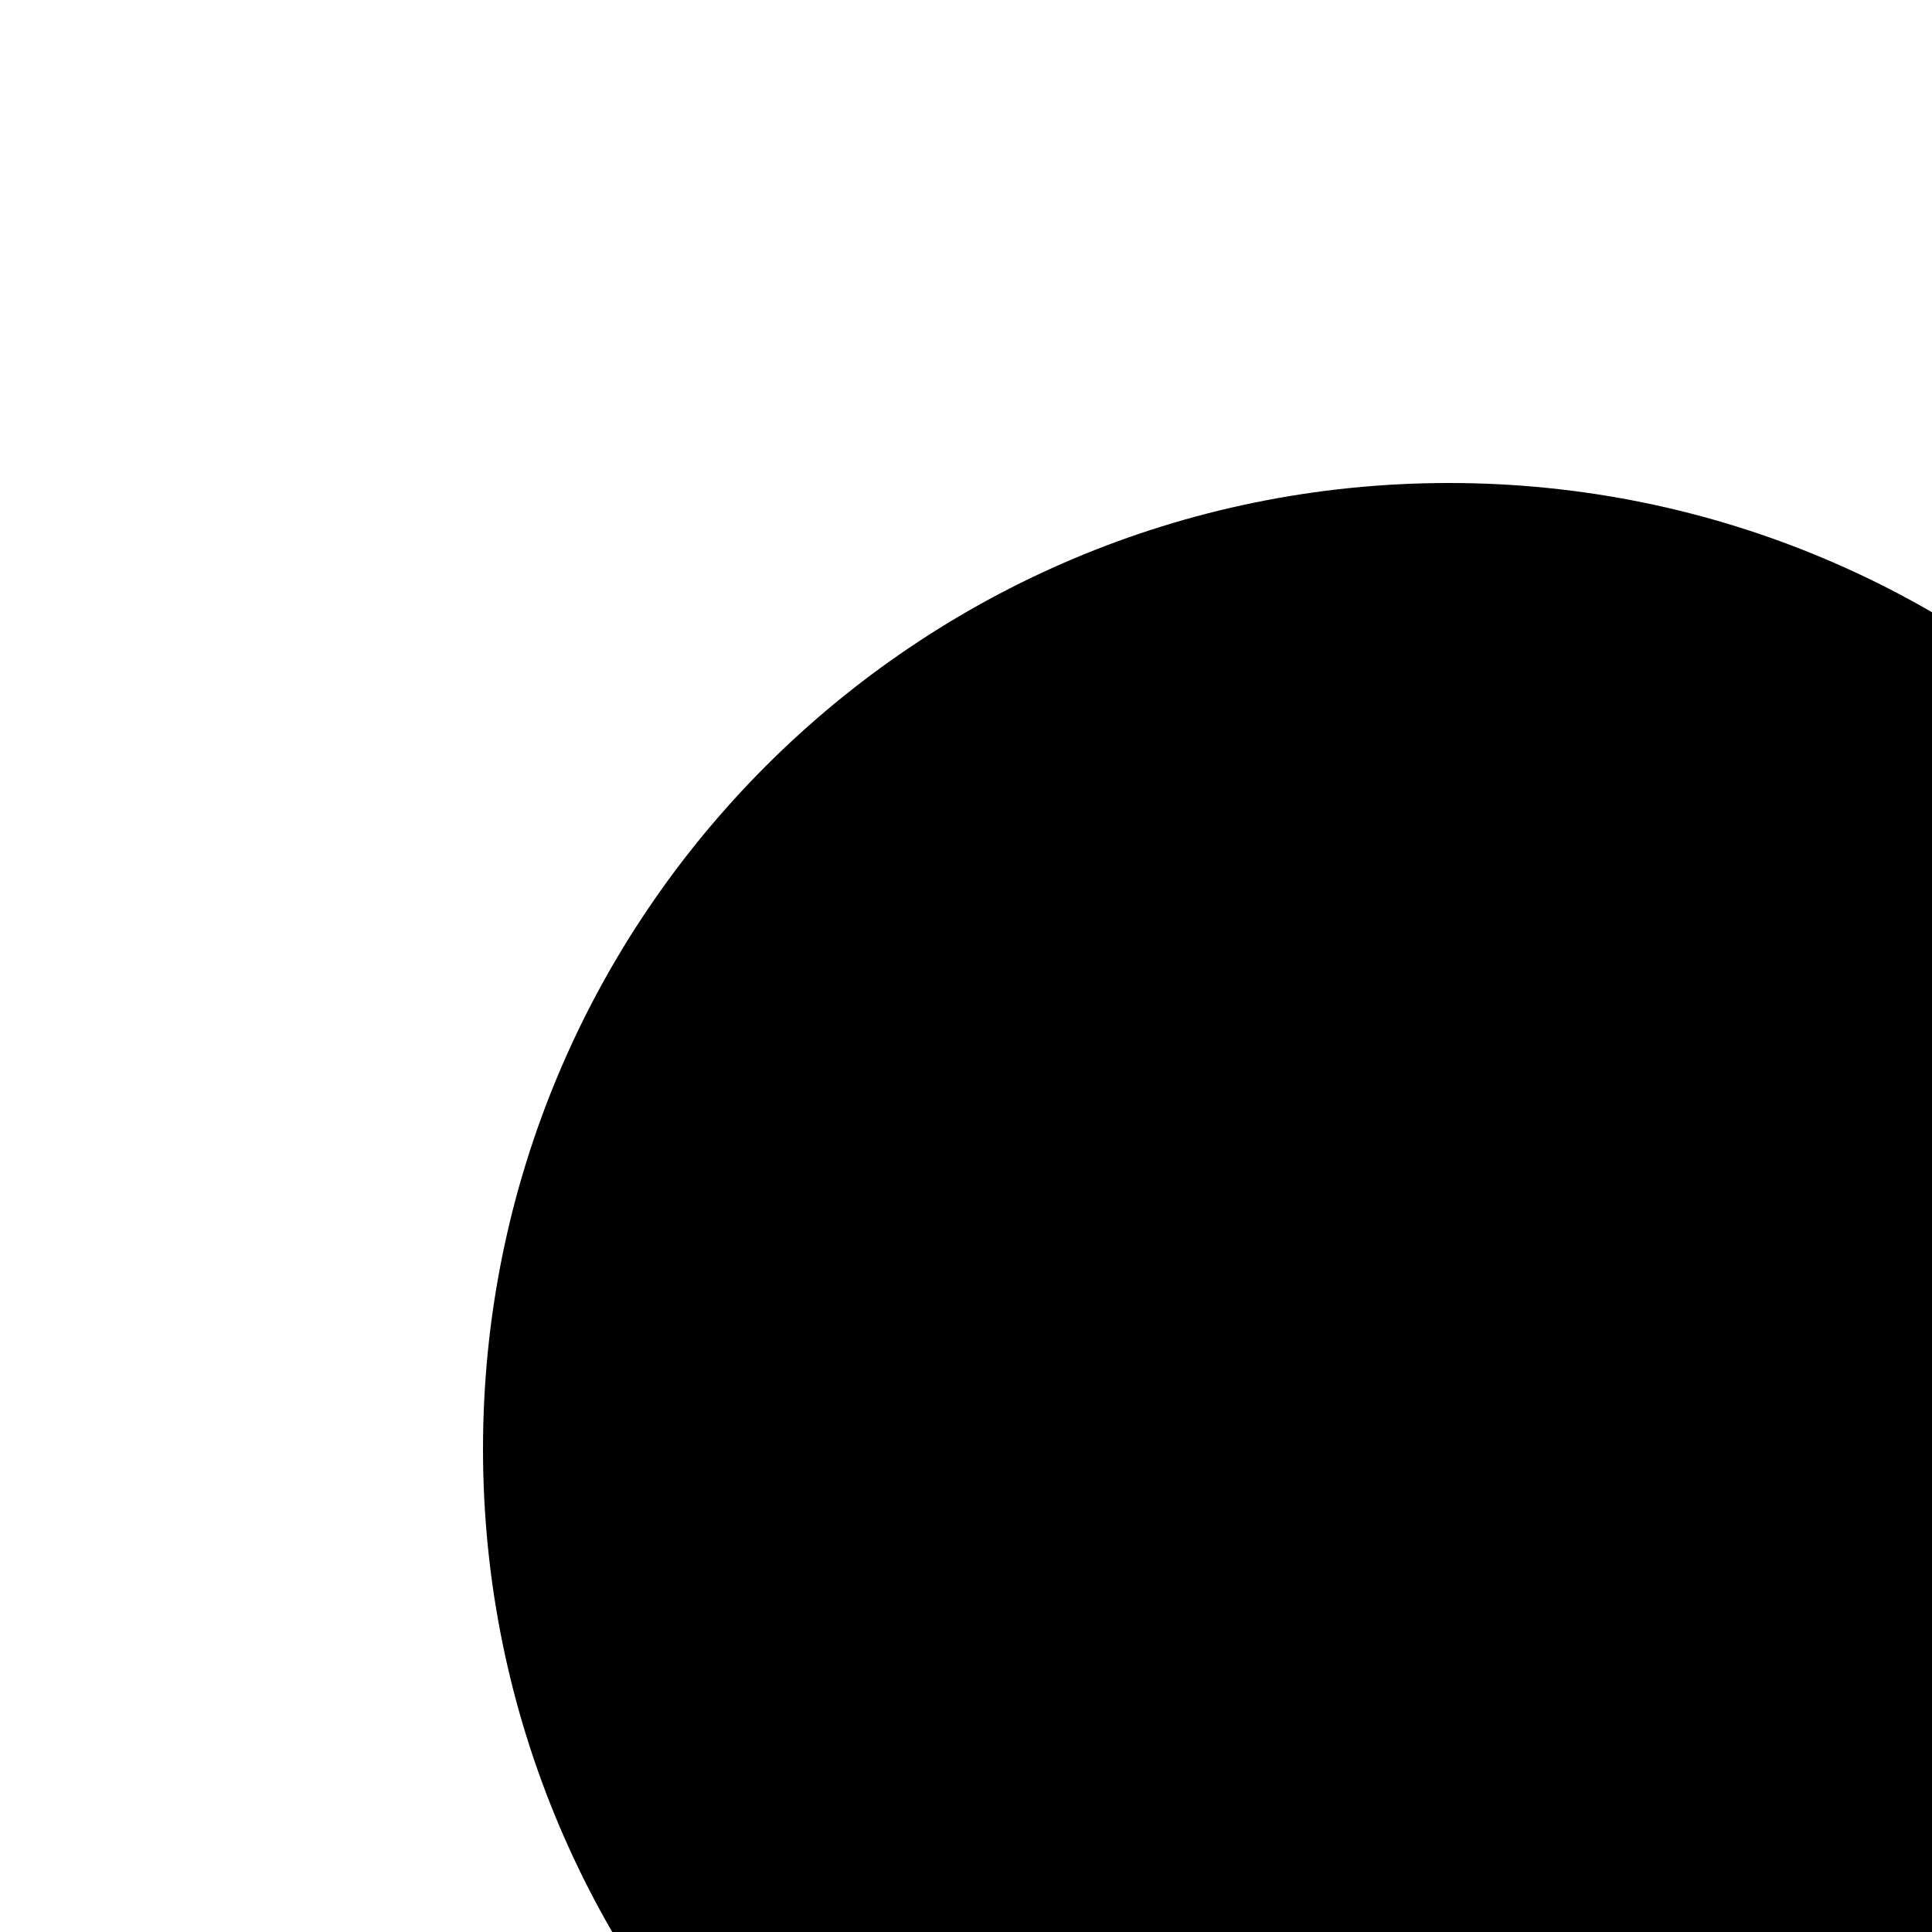
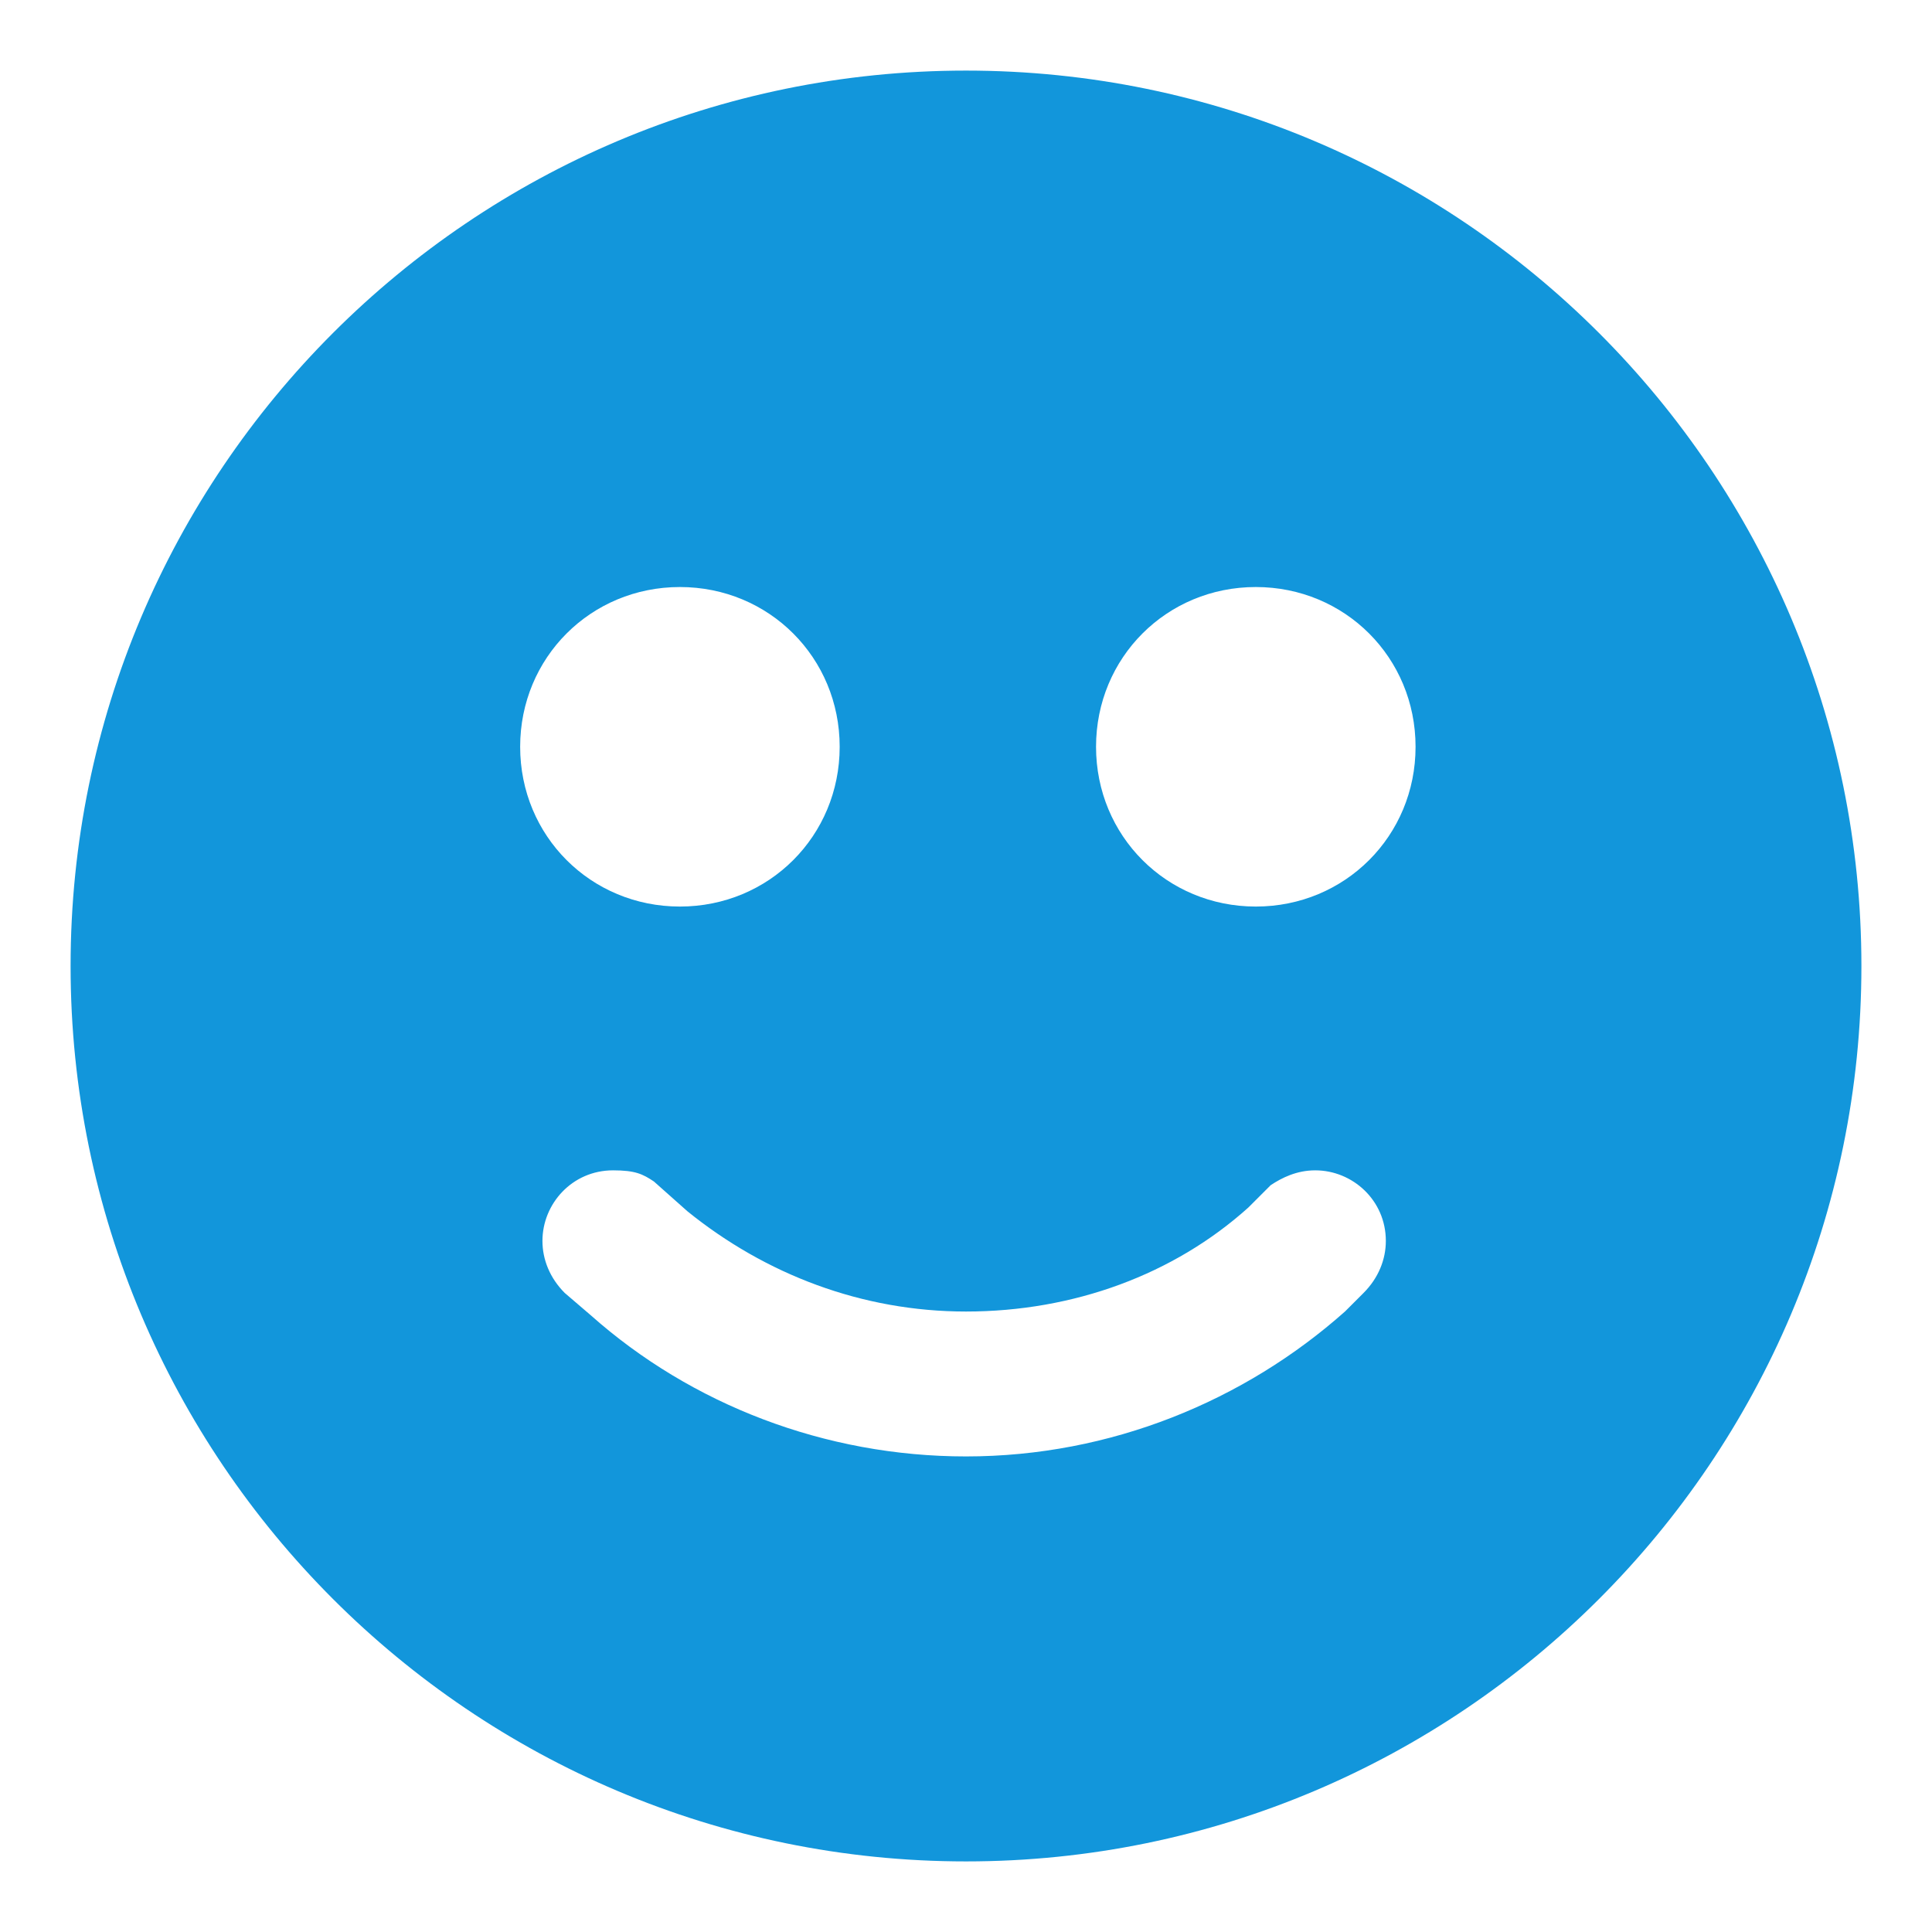
- <svg viewbox="0 0 18 18">
-   <circle class="ql-fill" cx="7" cy="7" r="1" />
-   <circle class="ql-fill" cx="11" cy="7" r="1" />
-   <path class="ql-stroke" d="M7,10a2,2,0,0,0,4,0H7Z" />
-   <circle class="ql-stroke" cx="9" cy="9" r="6" />
+ <svg xmlns="http://www.w3.org/2000/svg" t="1596088109225" class="icon" viewBox="0 0 1024 1024" version="1.1" p-id="3078" width="20" height="20">
+   <defs>
+     <style type="text/css" />
+   </defs>
+   <path d="M986.585 512c0 261.908-212.677 474.585-474.585 474.585S37.415 773.908 37.415 512 250.092 37.415 512 37.415 986.585 250.092 986.585 512zM360.369 311.138c-47.262 0-84.677 37.415-84.677 84.677s37.415 84.677 84.677 84.677 84.677-37.415 84.677-84.677-37.415-84.677-84.677-84.677z m305.231 0c-47.262 0-84.677 37.415-84.677 84.677s37.415 84.677 84.677 84.677 84.677-37.415 84.677-84.677-37.415-84.677-84.677-84.677z m-3.938 328.862c-39.385 35.446-92.554 55.138-149.662 55.138-55.138 0-106.338-19.692-147.692-53.169l-17.723-15.754c-5.908-3.938-9.846-5.908-21.662-5.908-21.662 0-37.415 17.723-37.415 37.415 0 9.846 3.938 19.692 11.815 27.569l13.785 11.815c53.169 47.262 124.062 74.831 198.892 74.831 76.8 0 147.692-29.538 200.862-76.8l9.846-9.846c7.877-7.877 11.815-17.723 11.815-27.569 0-21.662-17.723-37.415-37.415-37.415-9.846 0-17.723 3.938-23.631 7.877l-11.815 11.815z" p-id="3079" fill="#1296db" />
</svg>
